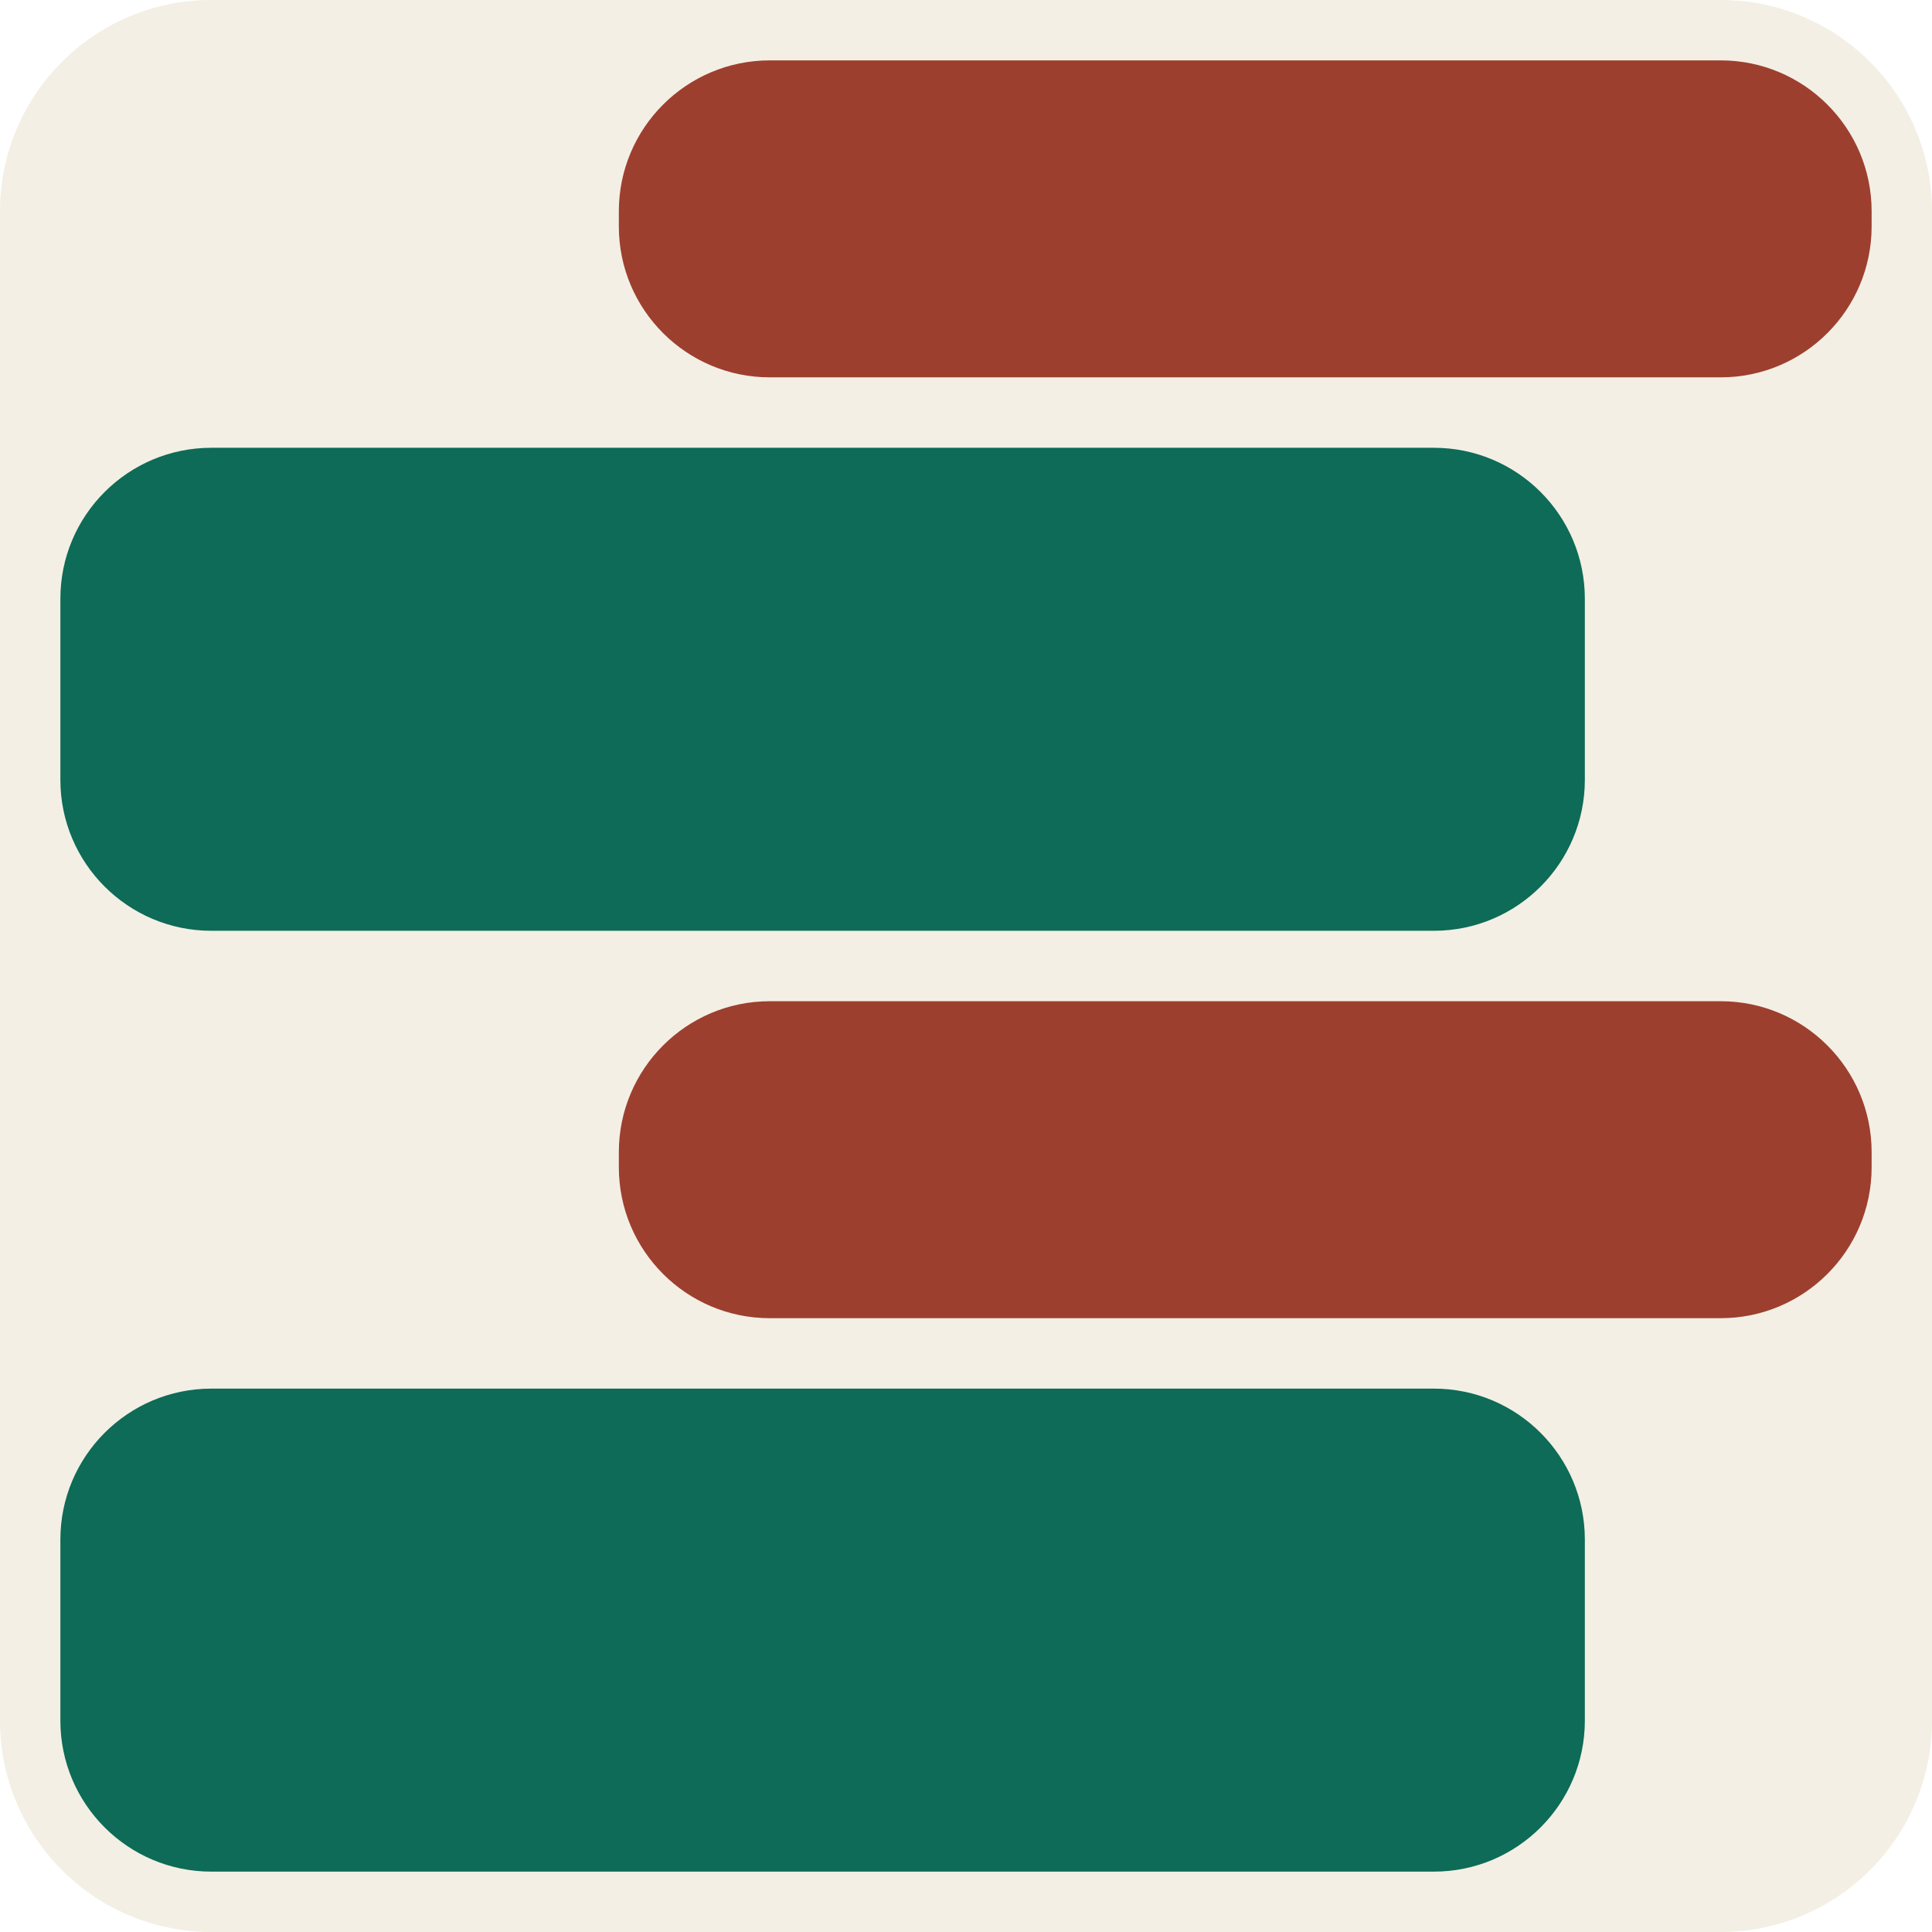
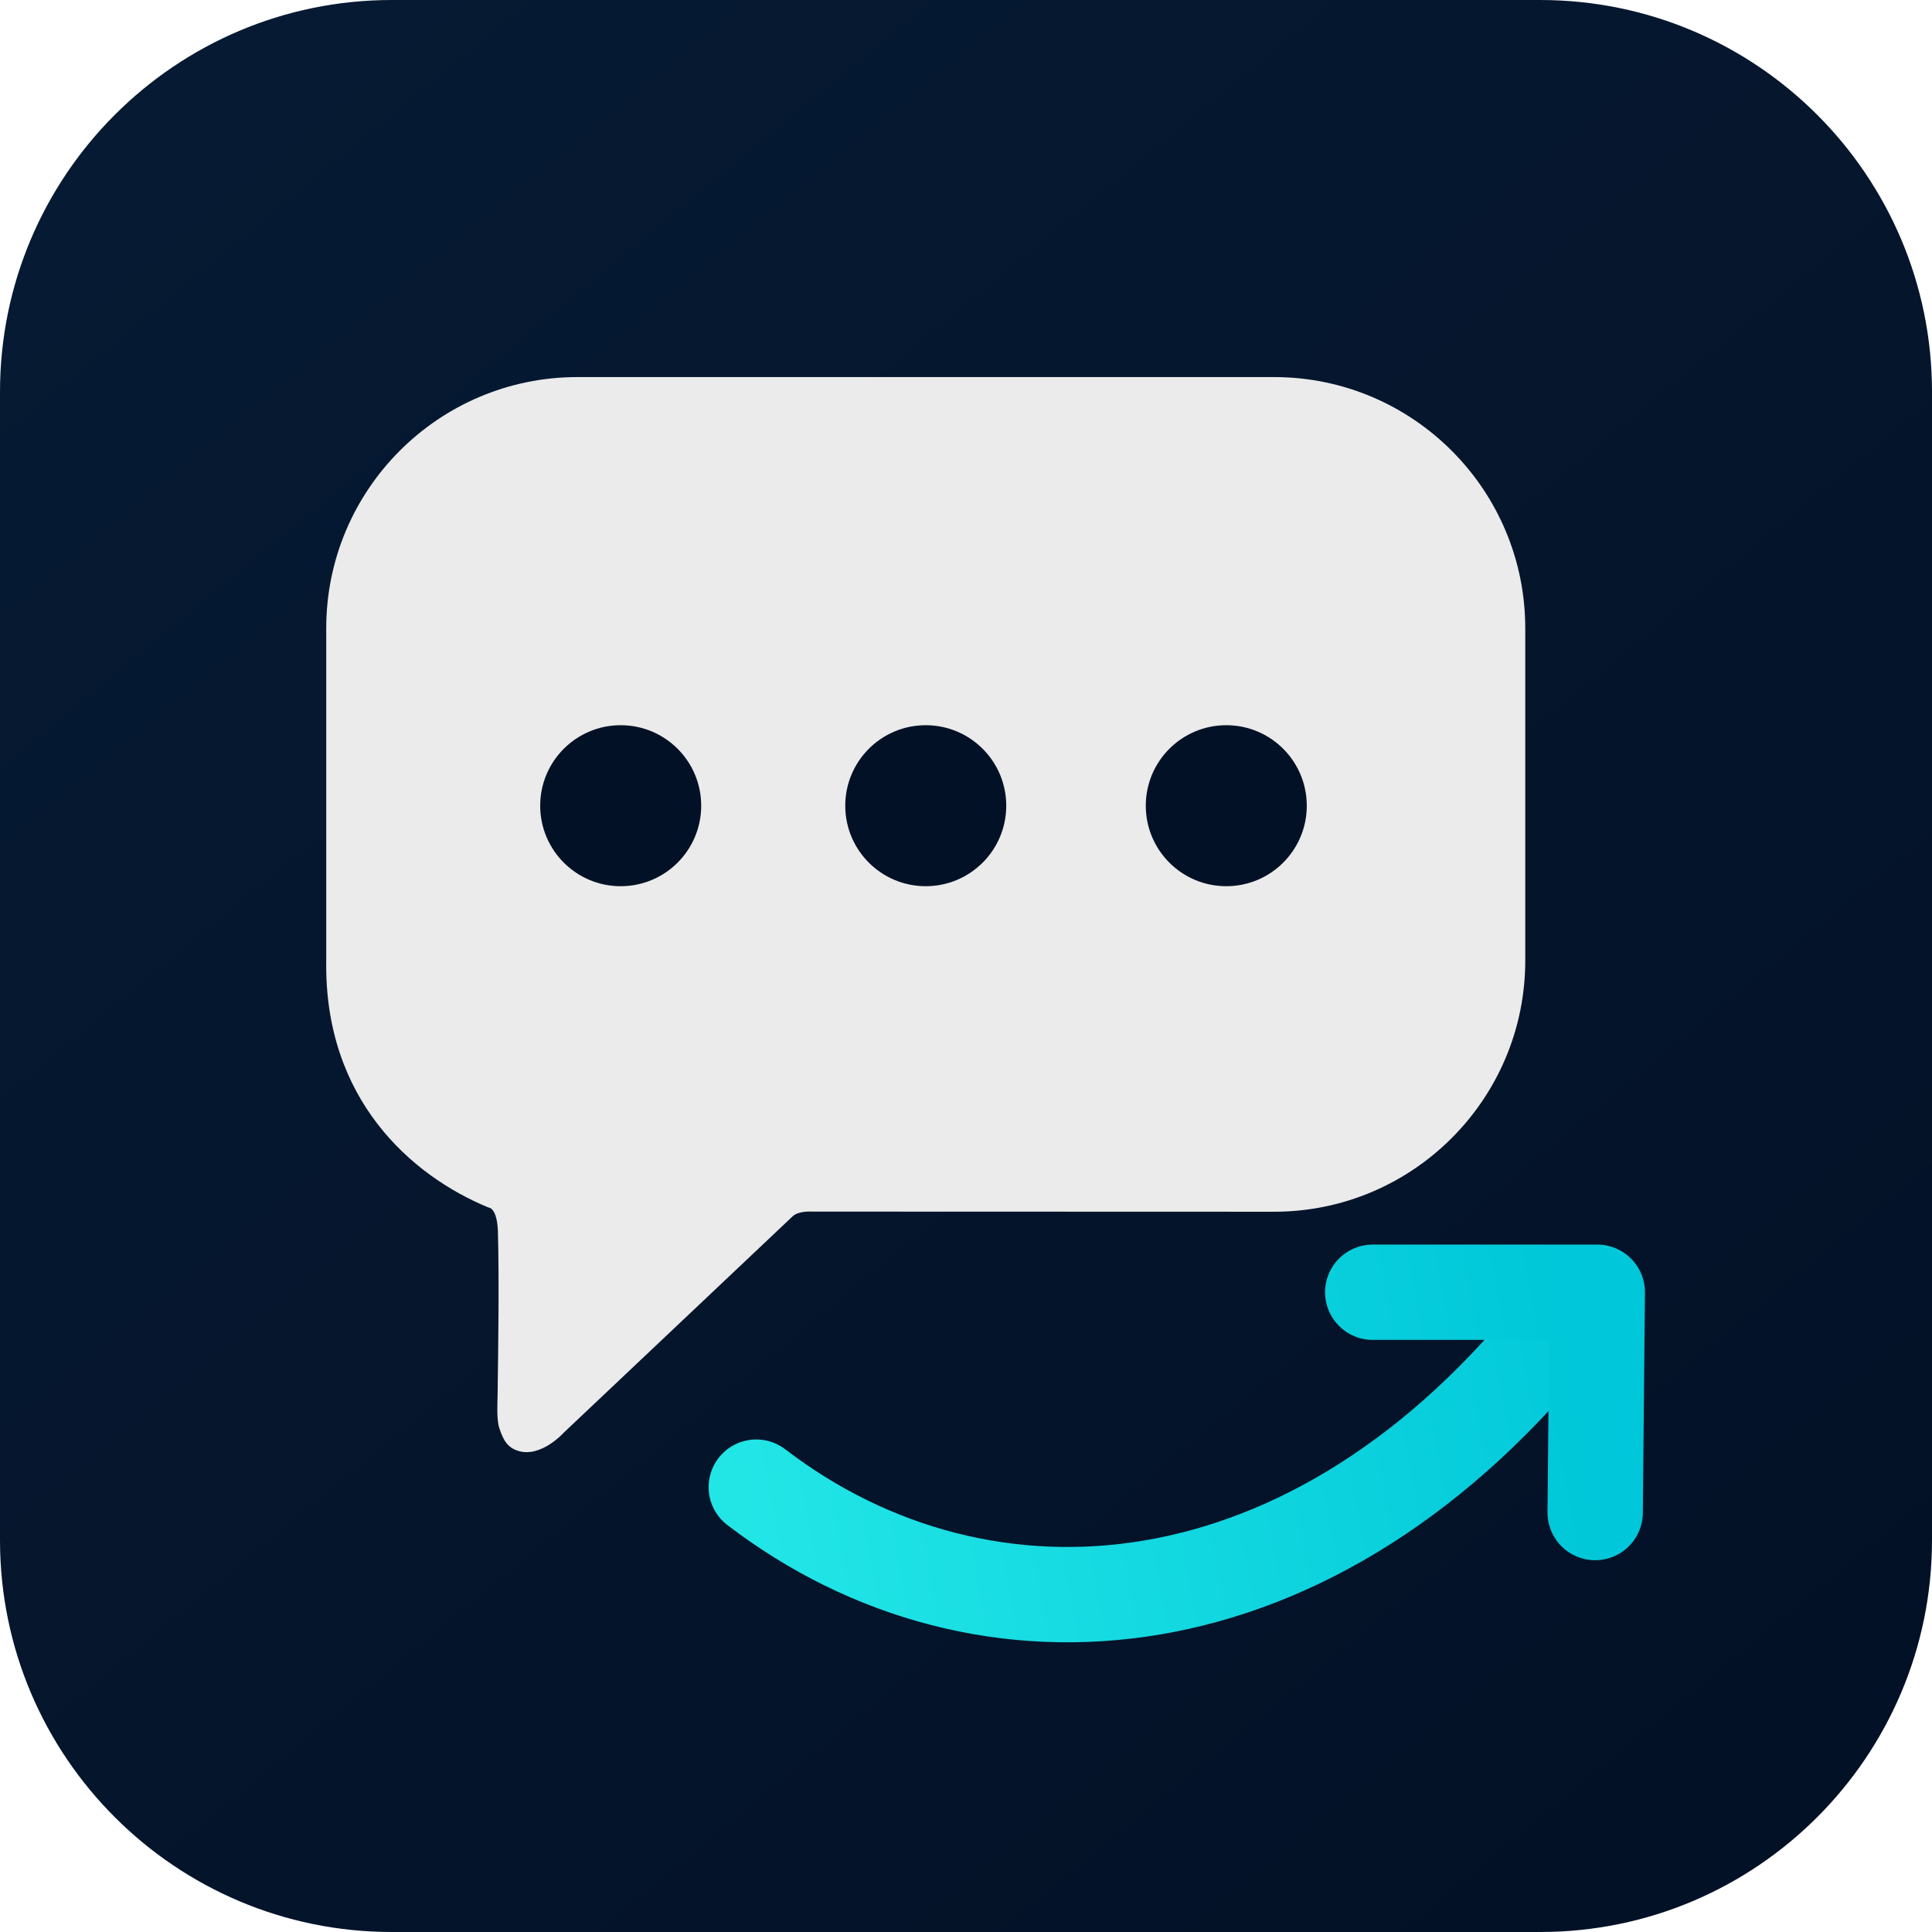
- <svg xmlns="http://www.w3.org/2000/svg" width="100%" height="100%" viewBox="0 0 128 128" version="1.1" xml:space="preserve" style="fill-rule:evenodd;clip-rule:evenodd;stroke-linejoin:round;stroke-miterlimit:2;">
-   <g transform="matrix(1.032258,0,0,1.024,-4.129032,-3.072)">
-     <path d="M128,16.672L128,114.328C128,121.874 121.923,128 114.438,128L17.563,128C10.077,128 4,121.874 4,114.328L4,16.672C4,9.126 10.077,3 17.563,3L114.438,3C121.923,3 128,9.126 128,16.672Z" style="fill:rgb(243,239,228);" />
+ <svg xmlns="http://www.w3.org/2000/svg" width="100%" height="100%" viewBox="0 0 1024 1024" version="1.1" xml:space="preserve" style="fill-rule:evenodd;clip-rule:evenodd;stroke-linecap:round;stroke-linejoin:round;">
+   <g id="bg" transform="matrix(1.122807,0,0,1.122807,-62.87719,-62.87719)">
+     <path d="M968,240.944L968,783.056C968,885.129 885.129,968 783.056,968L240.944,968C138.871,968 56,885.129 56,783.056L56,240.944C56,138.871 138.871,56 240.944,56L783.056,56C885.129,56 968,138.871 968,240.944Z" style="fill:url(#_Linear1);" />
  </g>
-   <g transform="matrix(1.01,0,0,1.142857,-0.040035,-17.14286)">
-     <path d="M104,104.25L104,114.75C104,119.579 99.564,123.5 94.099,123.5L13.901,123.5C8.436,123.5 4,119.579 4,114.75L4,104.25C4,99.421 8.436,95.5 13.901,95.5L94.099,95.5C99.564,95.5 104,99.421 104,104.25Z" style="fill:rgb(13,107,87);" />
+   <g id="bubble" transform="matrix(1.071684,0,0,1.164174,-13.56078,-81.87036)">
+     <path d="M767,356.359L767,507.641C767,570.757 711.335,622 642.772,622L414.537,621.934C414.537,621.934 407.659,621.46 404.729,624.036C404.117,624.575 291.54,722.517 291.54,722.517C291.54,722.517 280.528,733.87 269.341,730.985C263.626,729.511 261.529,725.962 259.566,720.412C258.172,716.468 258.7,709.057 258.752,705.35C259.054,683.799 259.568,654.243 258.913,631.264C258.591,619.963 254.225,620.071 254.225,620.071C216.045,605.604 172.952,570.757 174,507.641L174,356.359C174,293.243 229.665,242 298.228,242L642.772,242C711.335,242 767,293.243 767,356.359Z" style="fill:rgb(235,235,235);" />
  </g>
-   <g transform="matrix(1.01,0,0,0.547009,-0.040035,22.00855)">
-     <path d="M104,32.281L104,54.219C104,64.308 99.564,72.5 94.099,72.5L13.901,72.5C8.436,72.5 4,64.308 4,54.219L4,32.281C4,22.192 8.436,14 13.901,14L94.099,14C99.564,14 104,22.192 104,32.281Z" style="fill:rgb(13,107,87);" />
+   <g id="dots">
+     <g id="dot-3" transform="matrix(1.122807,0,0,1.122807,-98.95805,-45.65978)">
+       <circle cx="667" cy="421" r="38" style="fill:rgb(3,17,38);" />
+     </g>
+     <g id="dot-2" transform="matrix(1.122807,0,0,1.122807,-84.21053,-45.65978)">
+       <circle cx="512" cy="421" r="38" style="fill:rgb(3,17,38);" />
+     </g>
+     <g id="dot-1" transform="matrix(1.122807,0,0,1.122807,-71.85965,-45.65978)">
+       <circle cx="357" cy="421" r="38" style="fill:rgb(3,17,38);" />
+     </g>
  </g>
-   <g transform="matrix(1.106667,0,0,1.4,-14.33333,-0.2)">
-     <path d="M125,10.143L125,10.857C125,14.799 120.951,18 115.964,18L59.036,18C54.049,18 50,14.799 50,10.857L50,10.143C50,6.201 54.049,3 59.036,3L115.964,3C120.951,3 125,6.201 125,10.143Z" style="fill:rgb(157,63,47);" />
+   <g id="arrow">
+     <g transform="matrix(1.122807,0,0,1.122807,-62.87719,-62.87719)">
+       <path d="M413,758C520,840 677,829 795,678" style="fill:none;fill-rule:nonzero;stroke:url(#_Linear2);stroke-width:45px;" />
+     </g>
+     <g transform="matrix(1.122807,0,0,1.122807,-98.80702,-62.87719)">
+       <path d="M736,666L842,666L841,770" style="fill:none;fill-rule:nonzero;stroke:url(#_Linear3);stroke-width:45px;" />
+     </g>
  </g>
-   <g transform="matrix(1.106667,0,0,1.4,-14.33333,62.13333)">
-     <path d="M125,10.143L125,10.857C125,14.799 120.951,18 115.964,18L59.036,18C54.049,18 50,14.799 50,10.857L50,10.143C50,6.201 54.049,3 59.036,3L115.964,3C120.951,3 125,6.201 125,10.143Z" style="fill:rgb(157,63,47);" />
-   </g>
+   <defs>
+     <linearGradient id="_Linear1" x1="0" y1="0" x2="1" y2="0" gradientUnits="userSpaceOnUse" gradientTransform="matrix(704,832,-832,704,160,96)">
+       <stop offset="0" style="stop-color:rgb(6,26,51);stop-opacity:1" />
+       <stop offset="1" style="stop-color:rgb(3,17,38);stop-opacity:1" />
+     </linearGradient>
+     <linearGradient id="_Linear2" x1="0" y1="0" x2="1" y2="0" gradientUnits="userSpaceOnUse" gradientTransform="matrix(428,-77,77,428,397,729)">
+       <stop offset="0" style="stop-color:rgb(34,230,230);stop-opacity:1" />
+       <stop offset="1" style="stop-color:rgb(0,199,217);stop-opacity:1" />
+     </linearGradient>
+     <linearGradient id="_Linear3" x1="0" y1="0" x2="1" y2="0" gradientUnits="userSpaceOnUse" gradientTransform="matrix(428,-77,77,428,397,729)">
+       <stop offset="0" style="stop-color:rgb(34,230,230);stop-opacity:1" />
+       <stop offset="1" style="stop-color:rgb(0,199,217);stop-opacity:1" />
+     </linearGradient>
+   </defs>
</svg>
